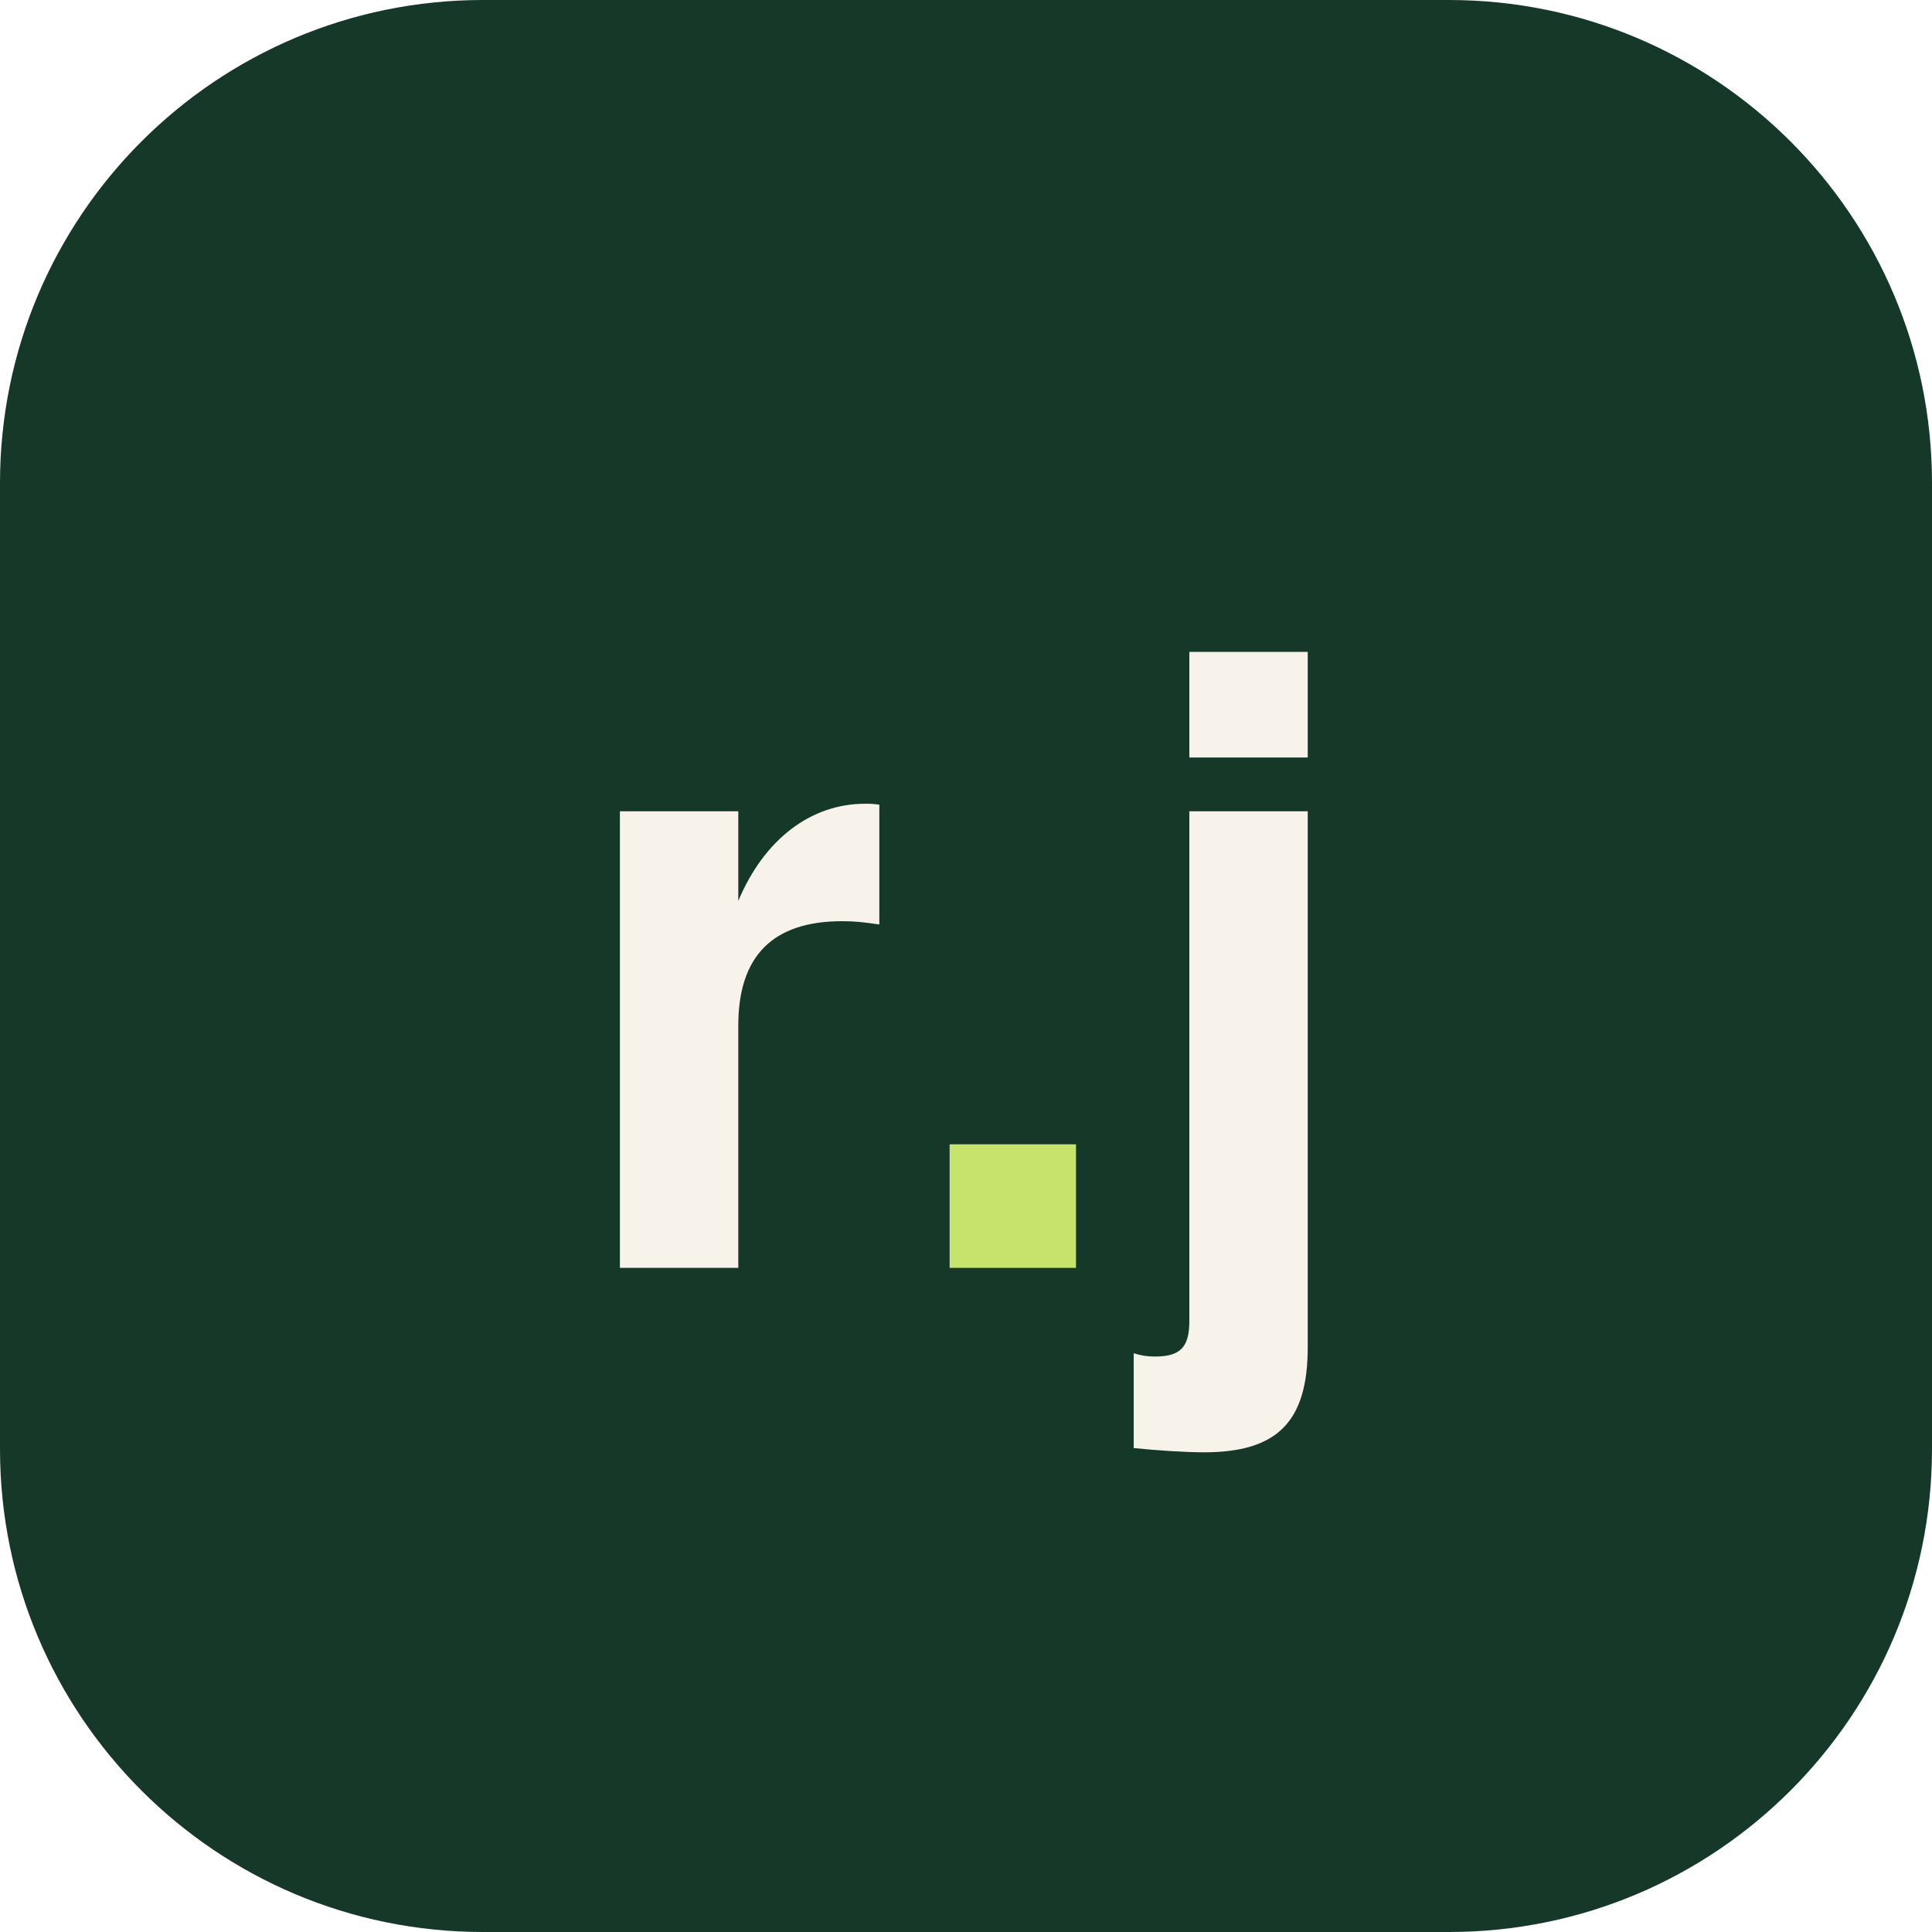
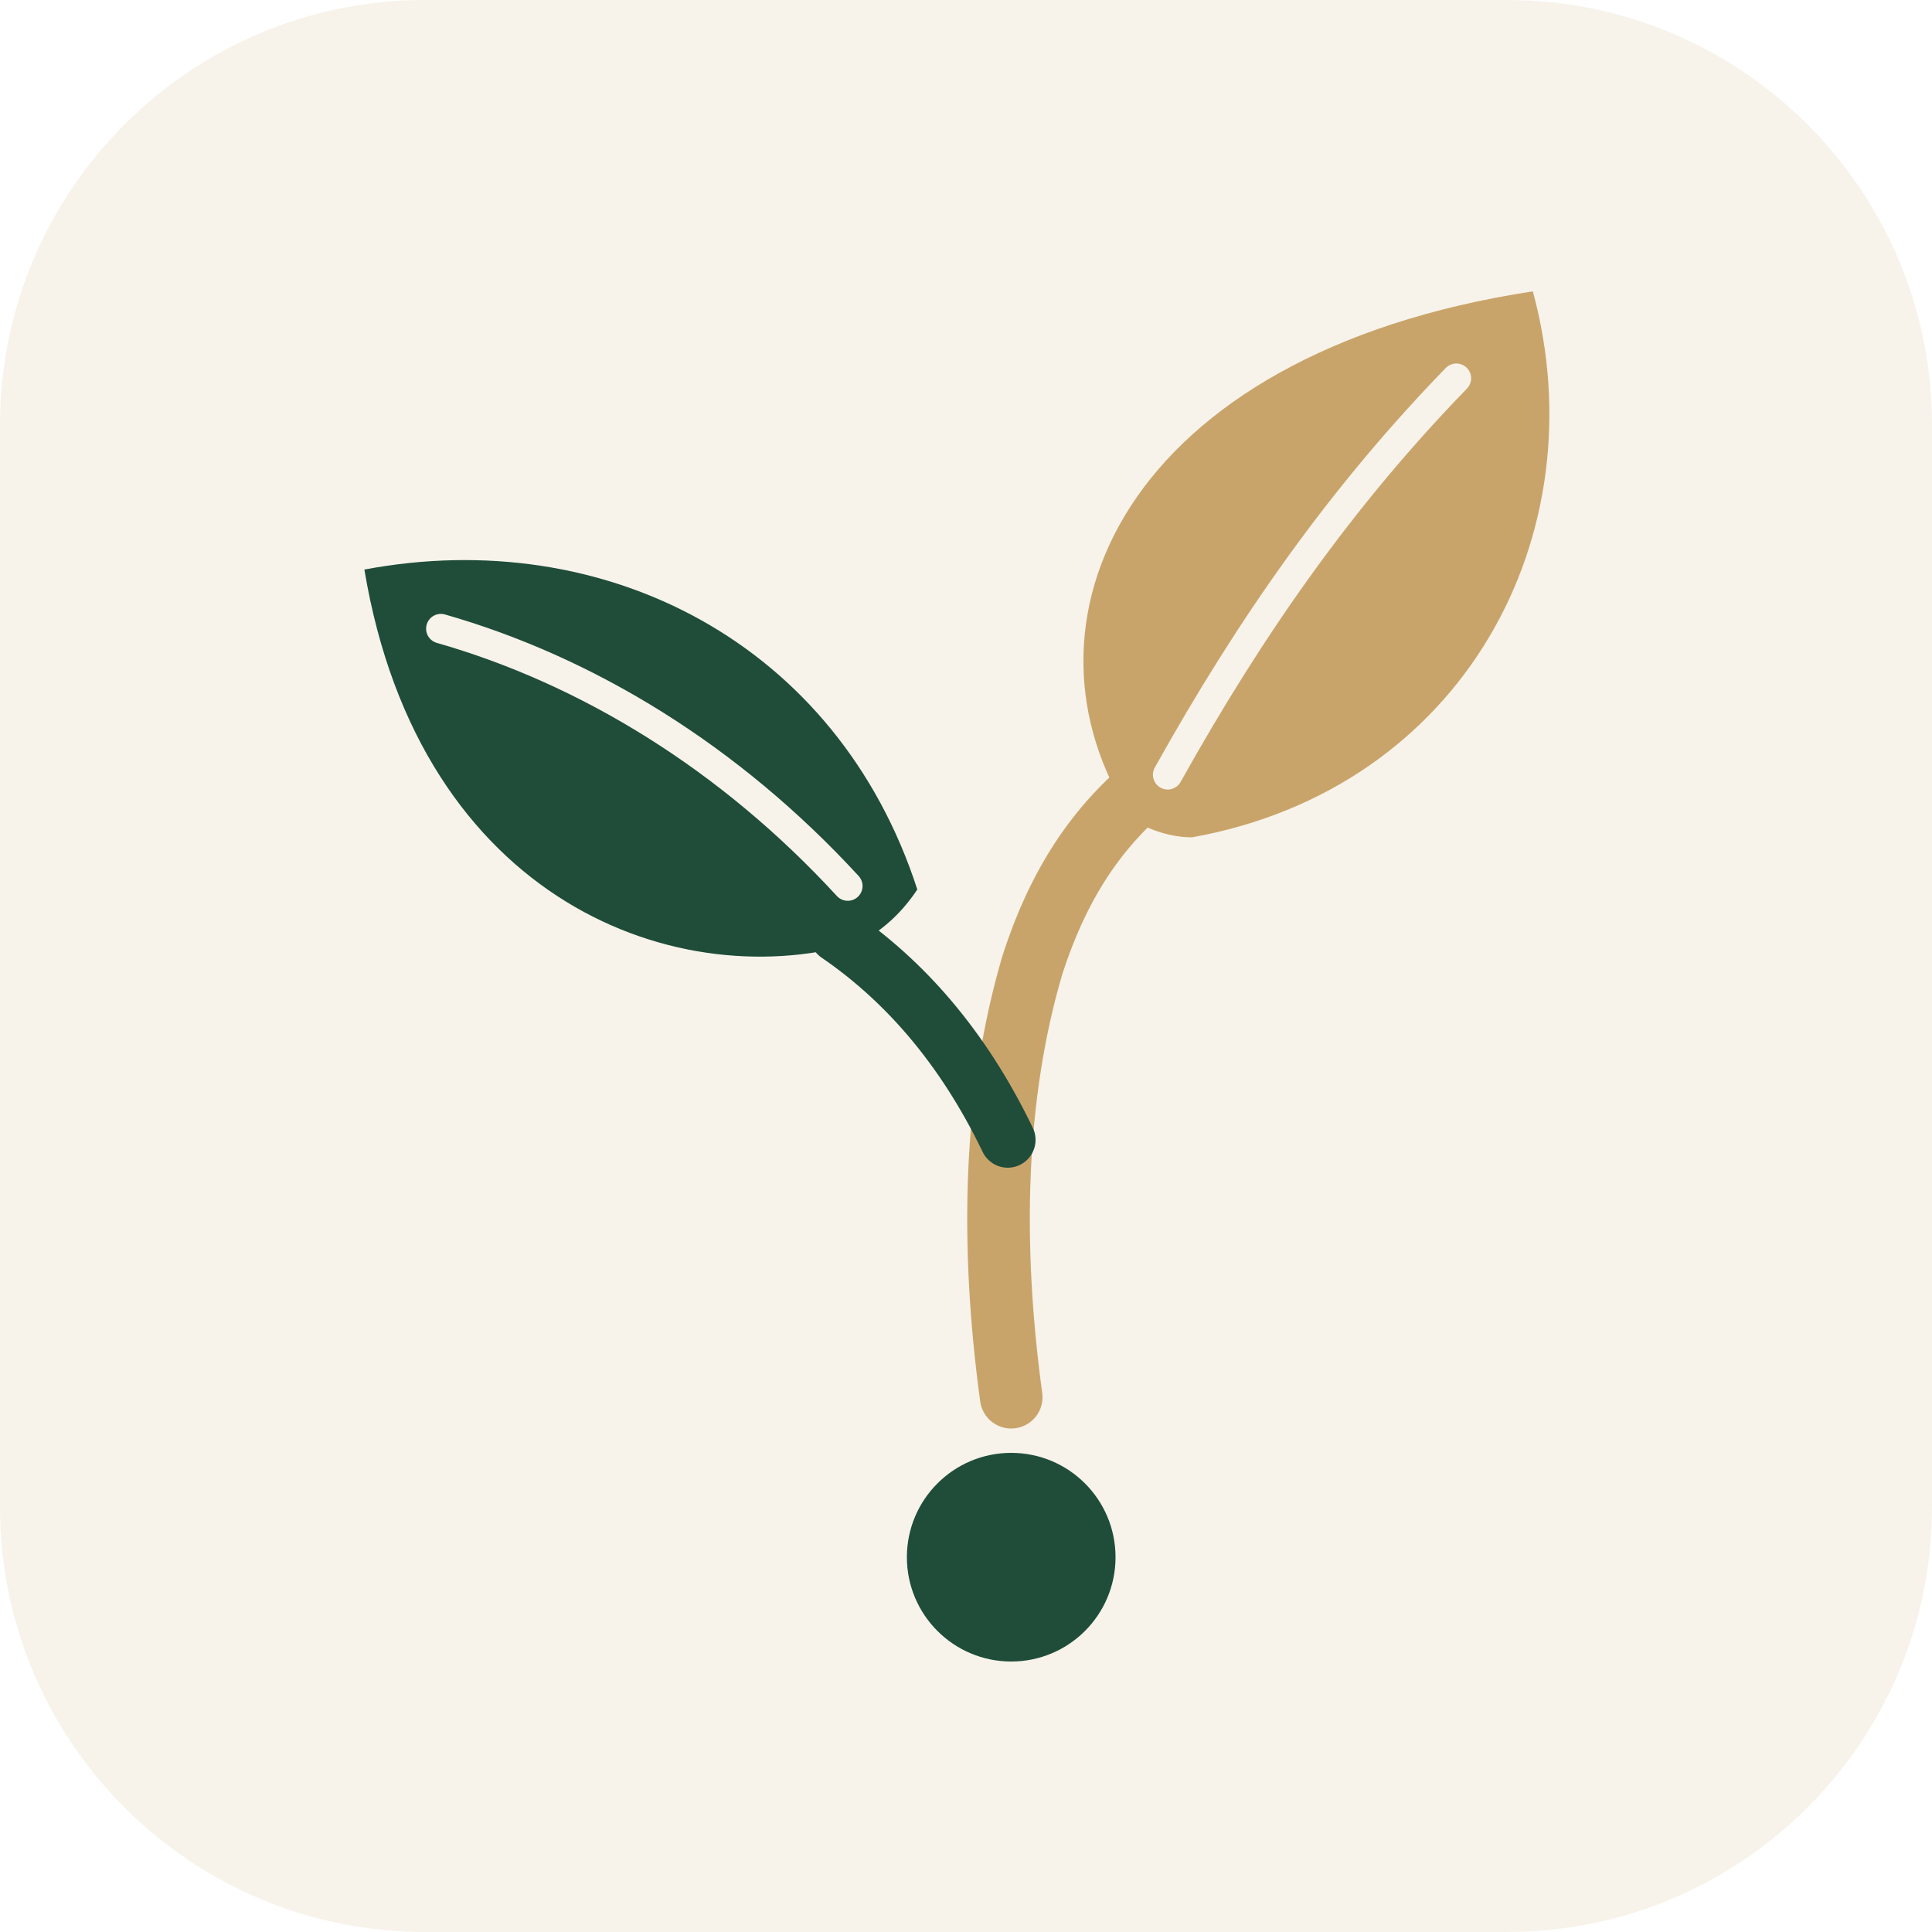
- <svg xmlns="http://www.w3.org/2000/svg" viewBox="0 0 64 64">
-   <rect width="64" height="64" rx="16" fill="#153829" />
-   <text x="32" y="42" text-anchor="middle" font-family="Helvetica, Arial, sans-serif" font-weight="700" font-size="28" fill="#F7F3EA">r<tspan fill="#C6E36B">.</tspan>j</text>
+ <svg xmlns="http://www.w3.org/2000/svg" viewBox="0 0 100 100">
+   <rect width="100" height="100" rx="22" fill="#F7F3EA" />
+   <g transform="translate(17.60 14.00) scale(0.9)">
+     <path d="M38.6 64.8 C37.4 56 37.6 47.5 39.8 40 C41.4 35 43.8 31.6 47.2 29" fill="none" stroke="#C9A46A" stroke-width="3.6" stroke-linecap="round" />
+     <path d="M38.4 50 C35.8 44.6 32.4 40.8 28.6 38.2" fill="none" stroke="#1F4D3A" stroke-width="3.2" stroke-linecap="round" />
+     <path d="M30 38.6 C19.6 41.8 4.6 36.4 1.4 17.2 C15.2 14.6 28.6 21.4 33.2 35.6 C32.4 36.8 31.4 37.8 30 38.6 Z" fill="#1F4D3A" />
+     <path d="M5.8 20.6 C14.2 23 22.4 28 29.2 35.4" fill="none" stroke="#F7F3EA" stroke-width="1.7" stroke-linecap="round" />
+     <path d="M45.6 31.6 C38.2 20.4 45 4.8 68.6 1.2 C72.4 15.2 64.6 29.8 49 32.6 C47.8 32.6 46.6 32.2 45.6 31.6 Z" fill="#C9A46A" />
+     <path d="M47.6 29 C52.4 20.4 57.6 13 64.2 6.2" fill="none" stroke="#F7F3EA" stroke-width="1.7" stroke-linecap="round" />
+     <circle cx="38.6" cy="74" r="6" fill="#1F4D3A" />
+   </g>
</svg>
